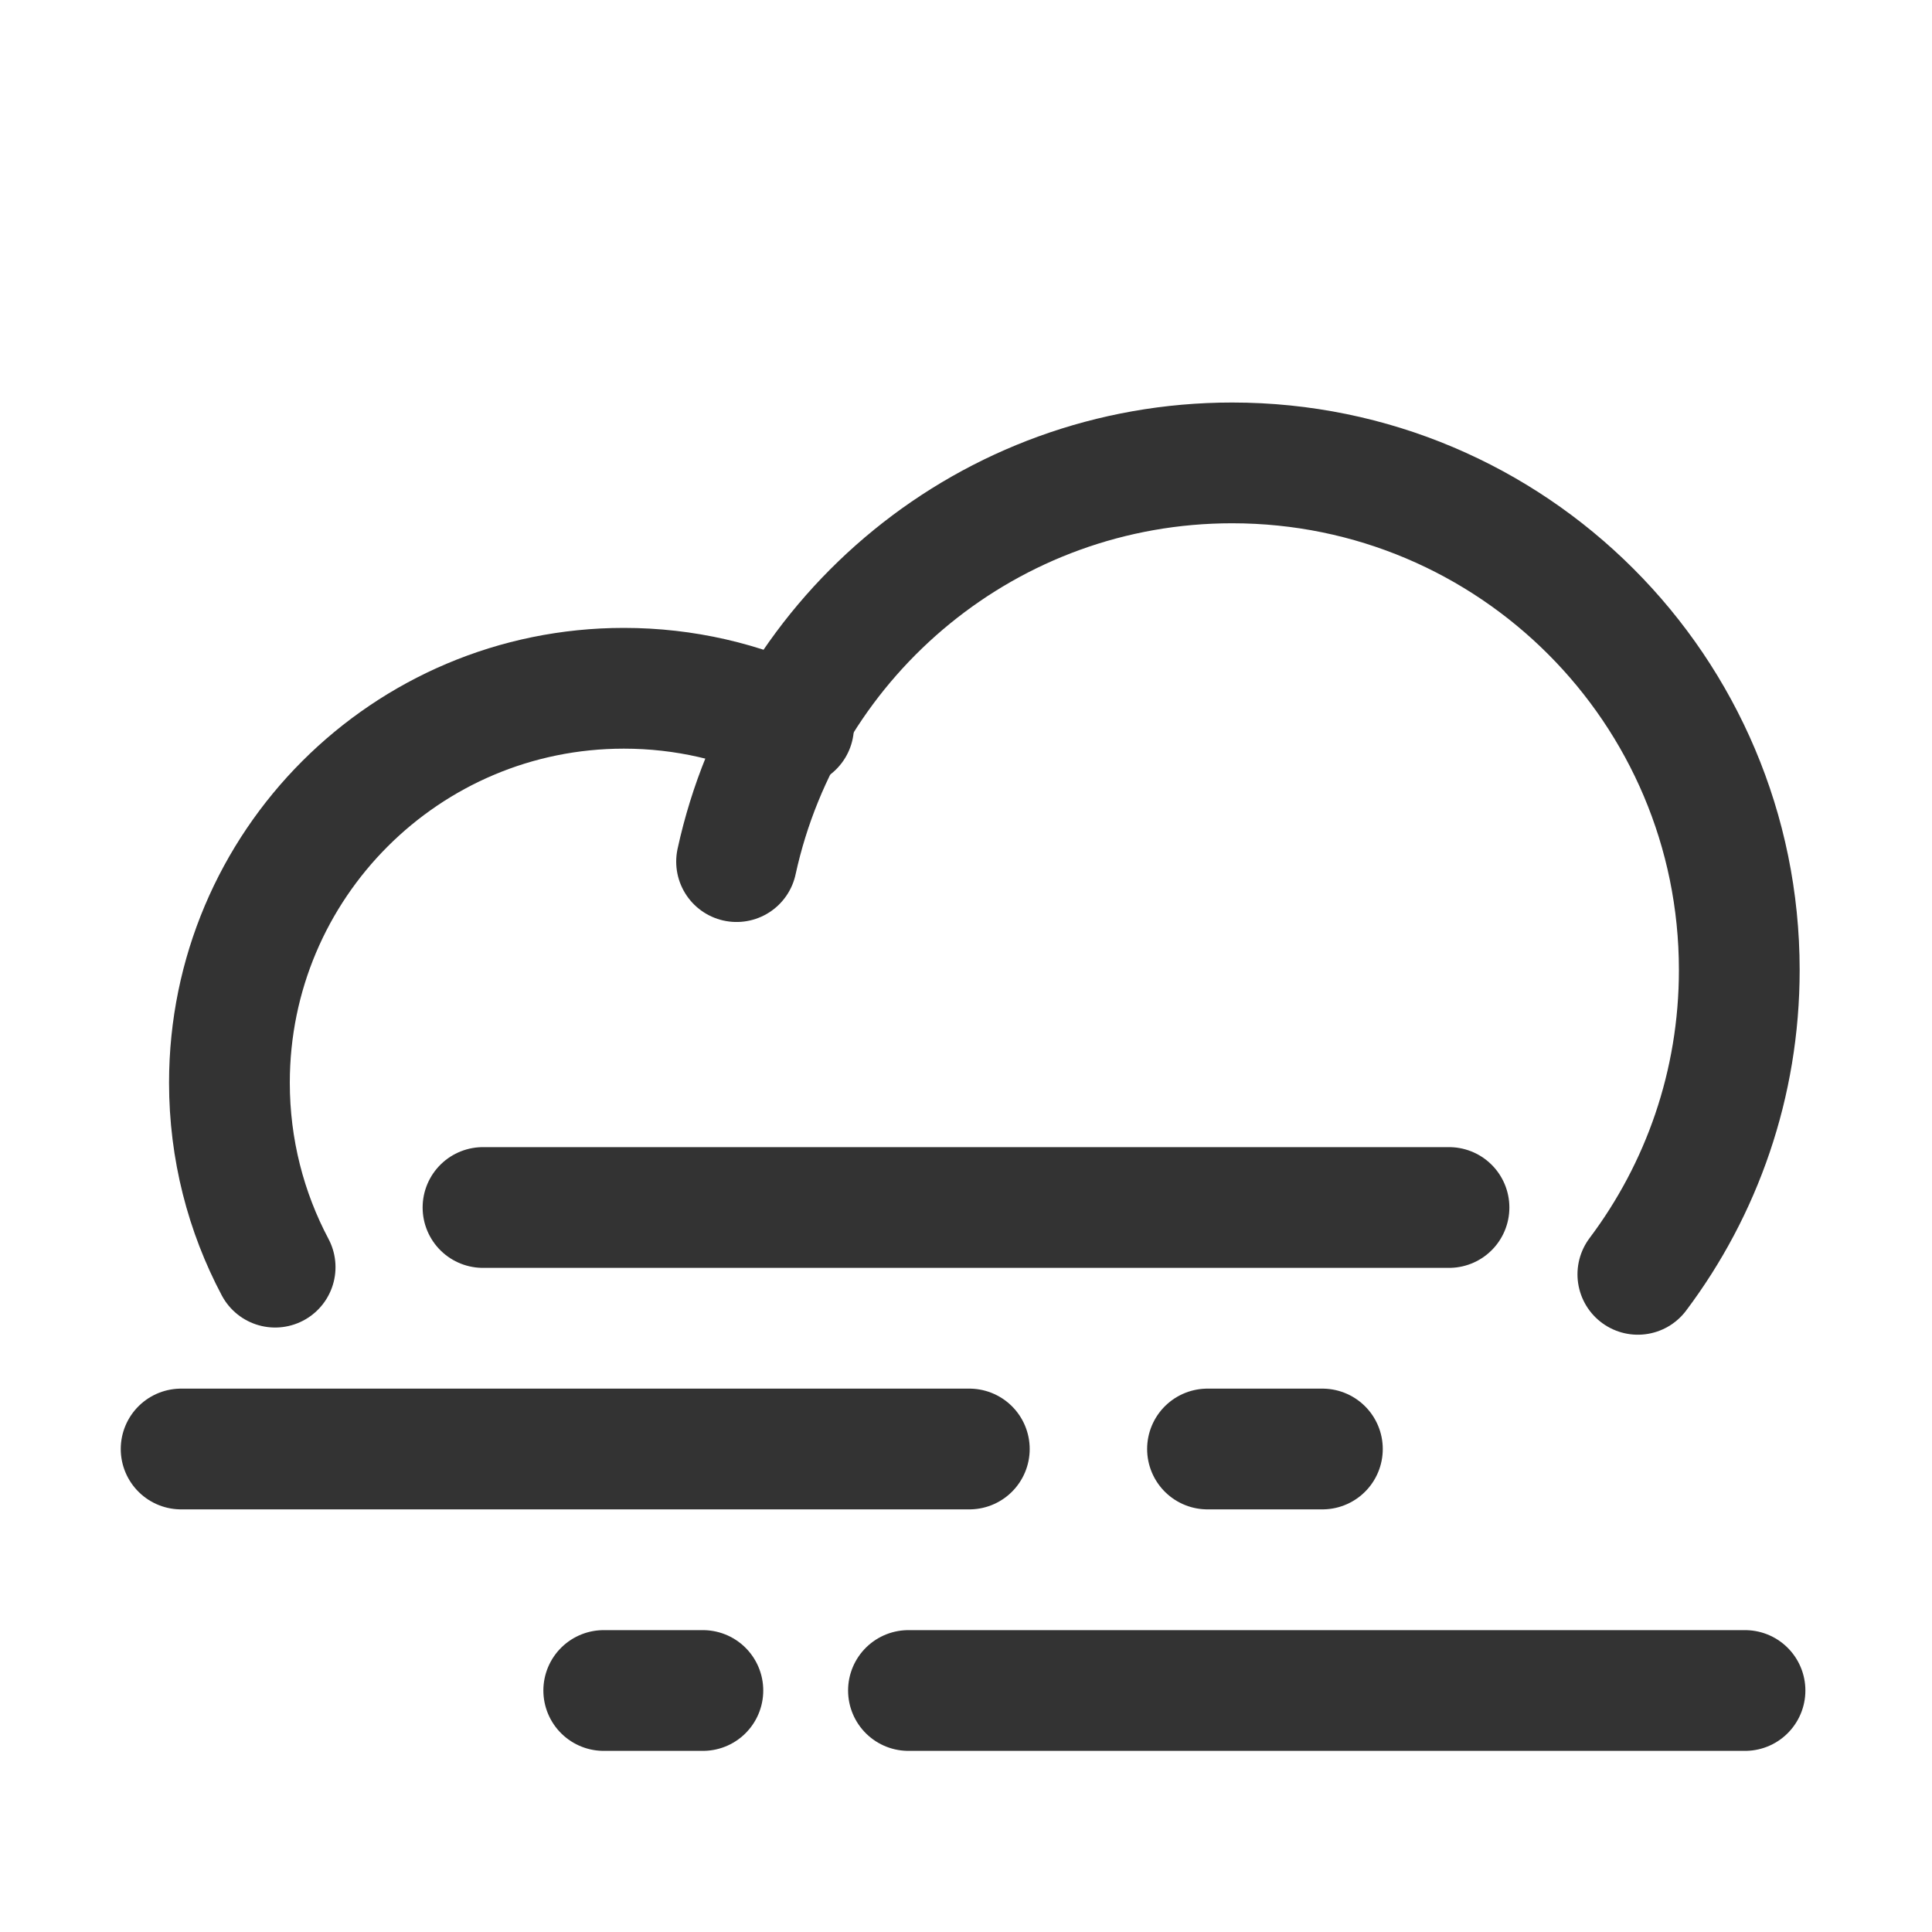
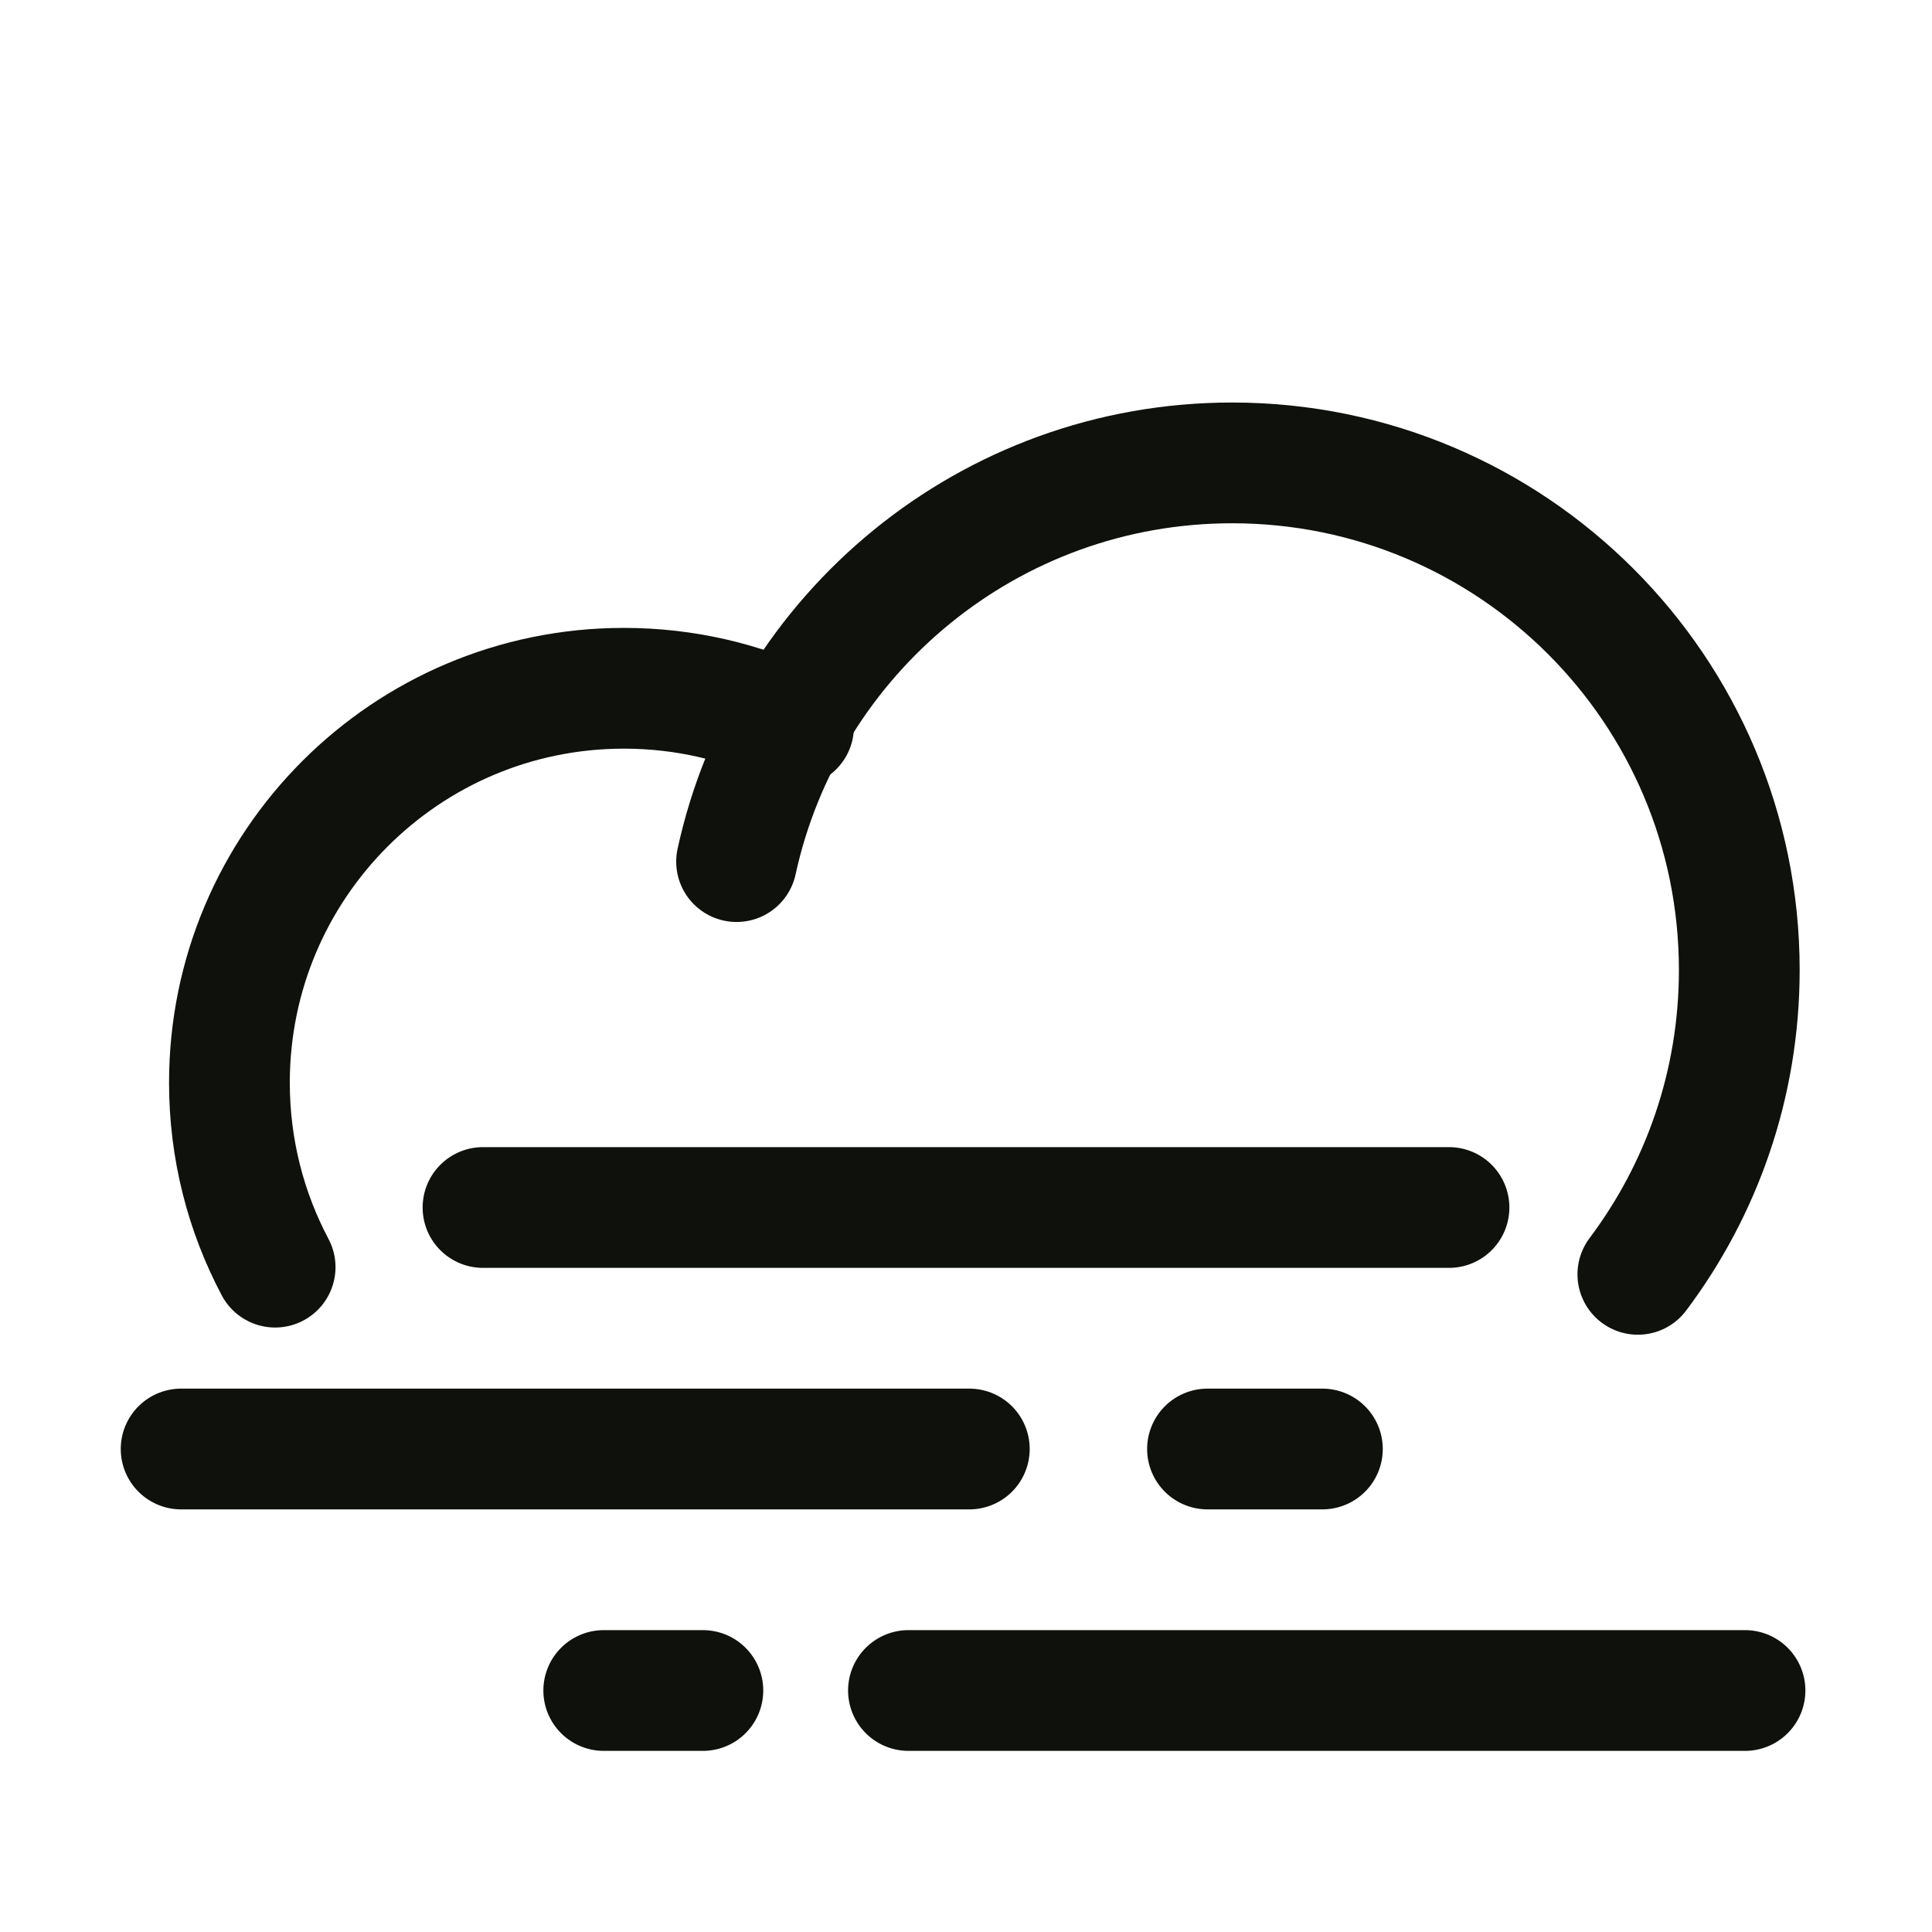
<svg xmlns="http://www.w3.org/2000/svg" height="75px" version="1.1" viewBox="0 0 32 32" width="75px">
  <defs />
  <g fill="none" fill-rule="evenodd" id="Foggy" stroke="none" stroke-linecap="round" stroke-width="1">
-     <g stroke="#333" stroke-width="2" transform="translate(3, 7)">
+     <g stroke="#0F110C" stroke-width="2" transform="translate(3, 7)">
      <g id="Group-2">
        <path d="M10.144,5.034 C9.293,4.627 8.34,4.4 7.333,4.4 C3.725,4.4 0.8,7.325 0.8,10.933 C0.8,12.037 1.074,13.077 1.557,13.988" id="Oval" />
        <path d="M24.128,14.107 C25.183,12.703 25.808,10.958 25.808,9.067 C25.808,4.427 22.047,0.667 17.408,0.667 C13.385,0.667 10.022,3.495 9.2,7.271" id="Oval" />
      </g>
      <path d="M0,17 L13.055,17 M17,17 L18.903,17" id="Path-8" />
      <path d="M5,13 L21,13" id="Path-8" />
      <path d="M7,20 L20.856,20 M24.261,20 L25.903,20" id="Path-8" transform="translate(16.45142, 20.5) rotate(180) translate(-16.45142, -20.5) " />
    </g>
  </g>
</svg>
